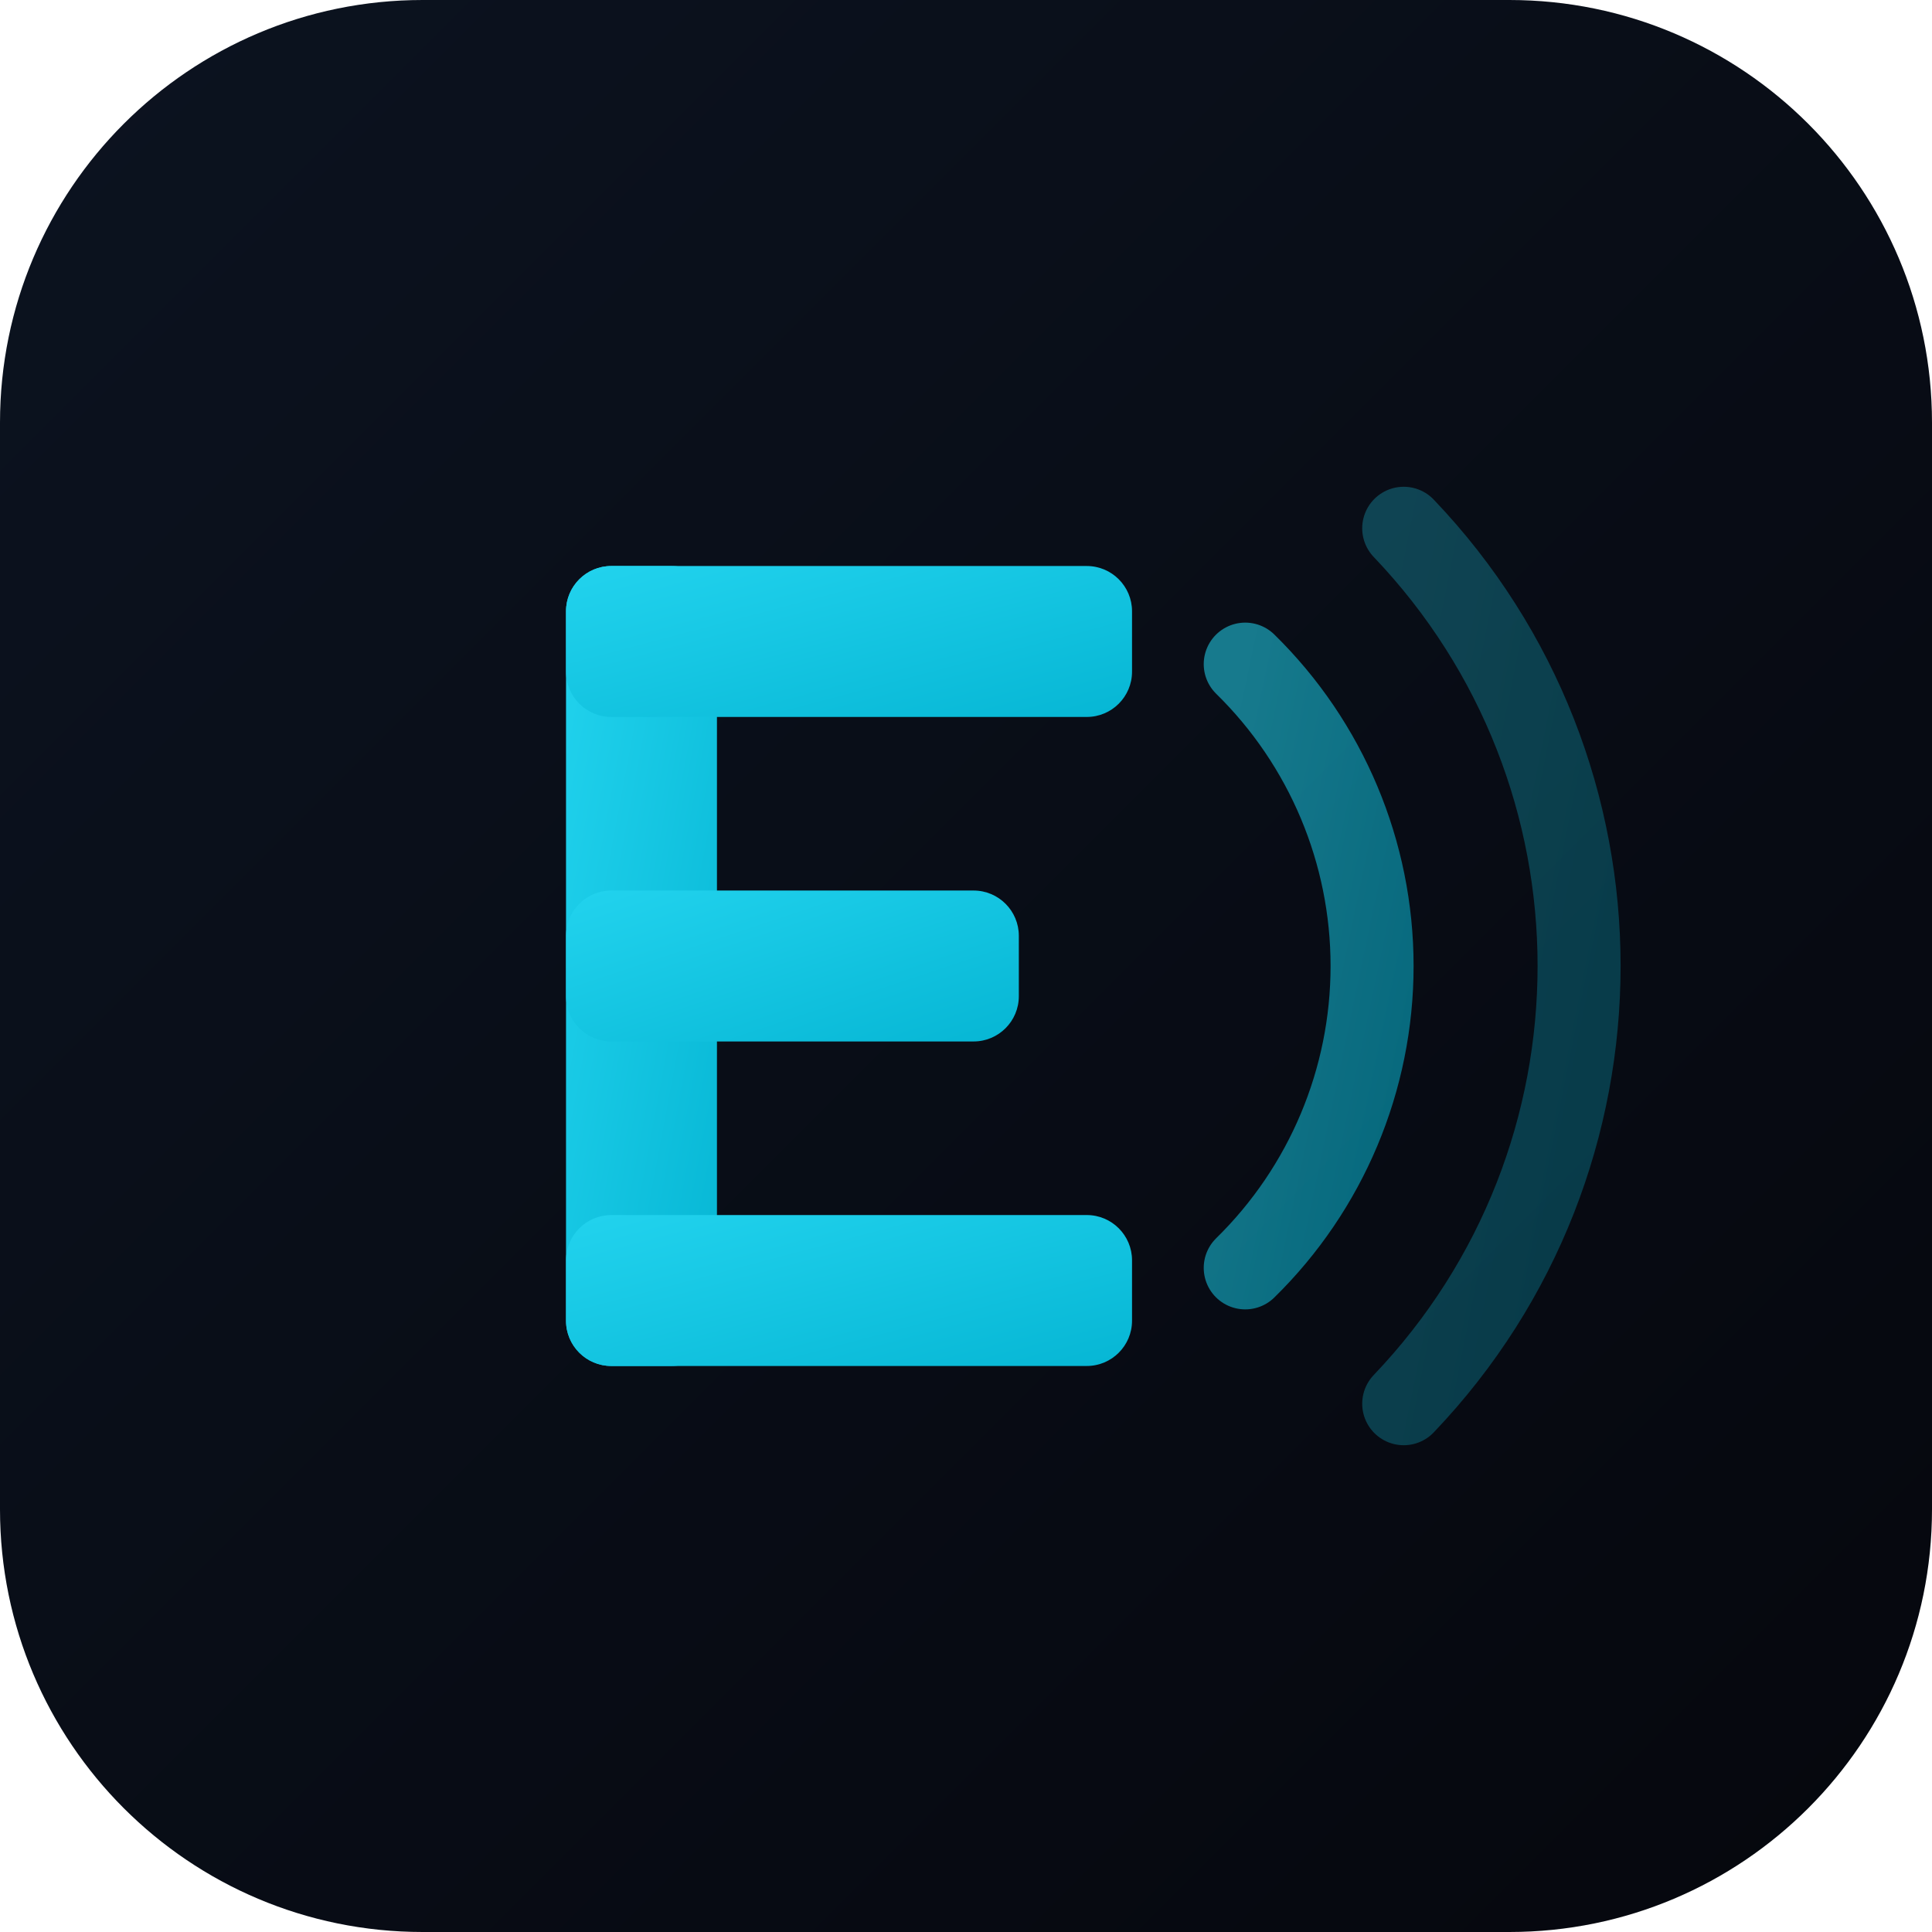
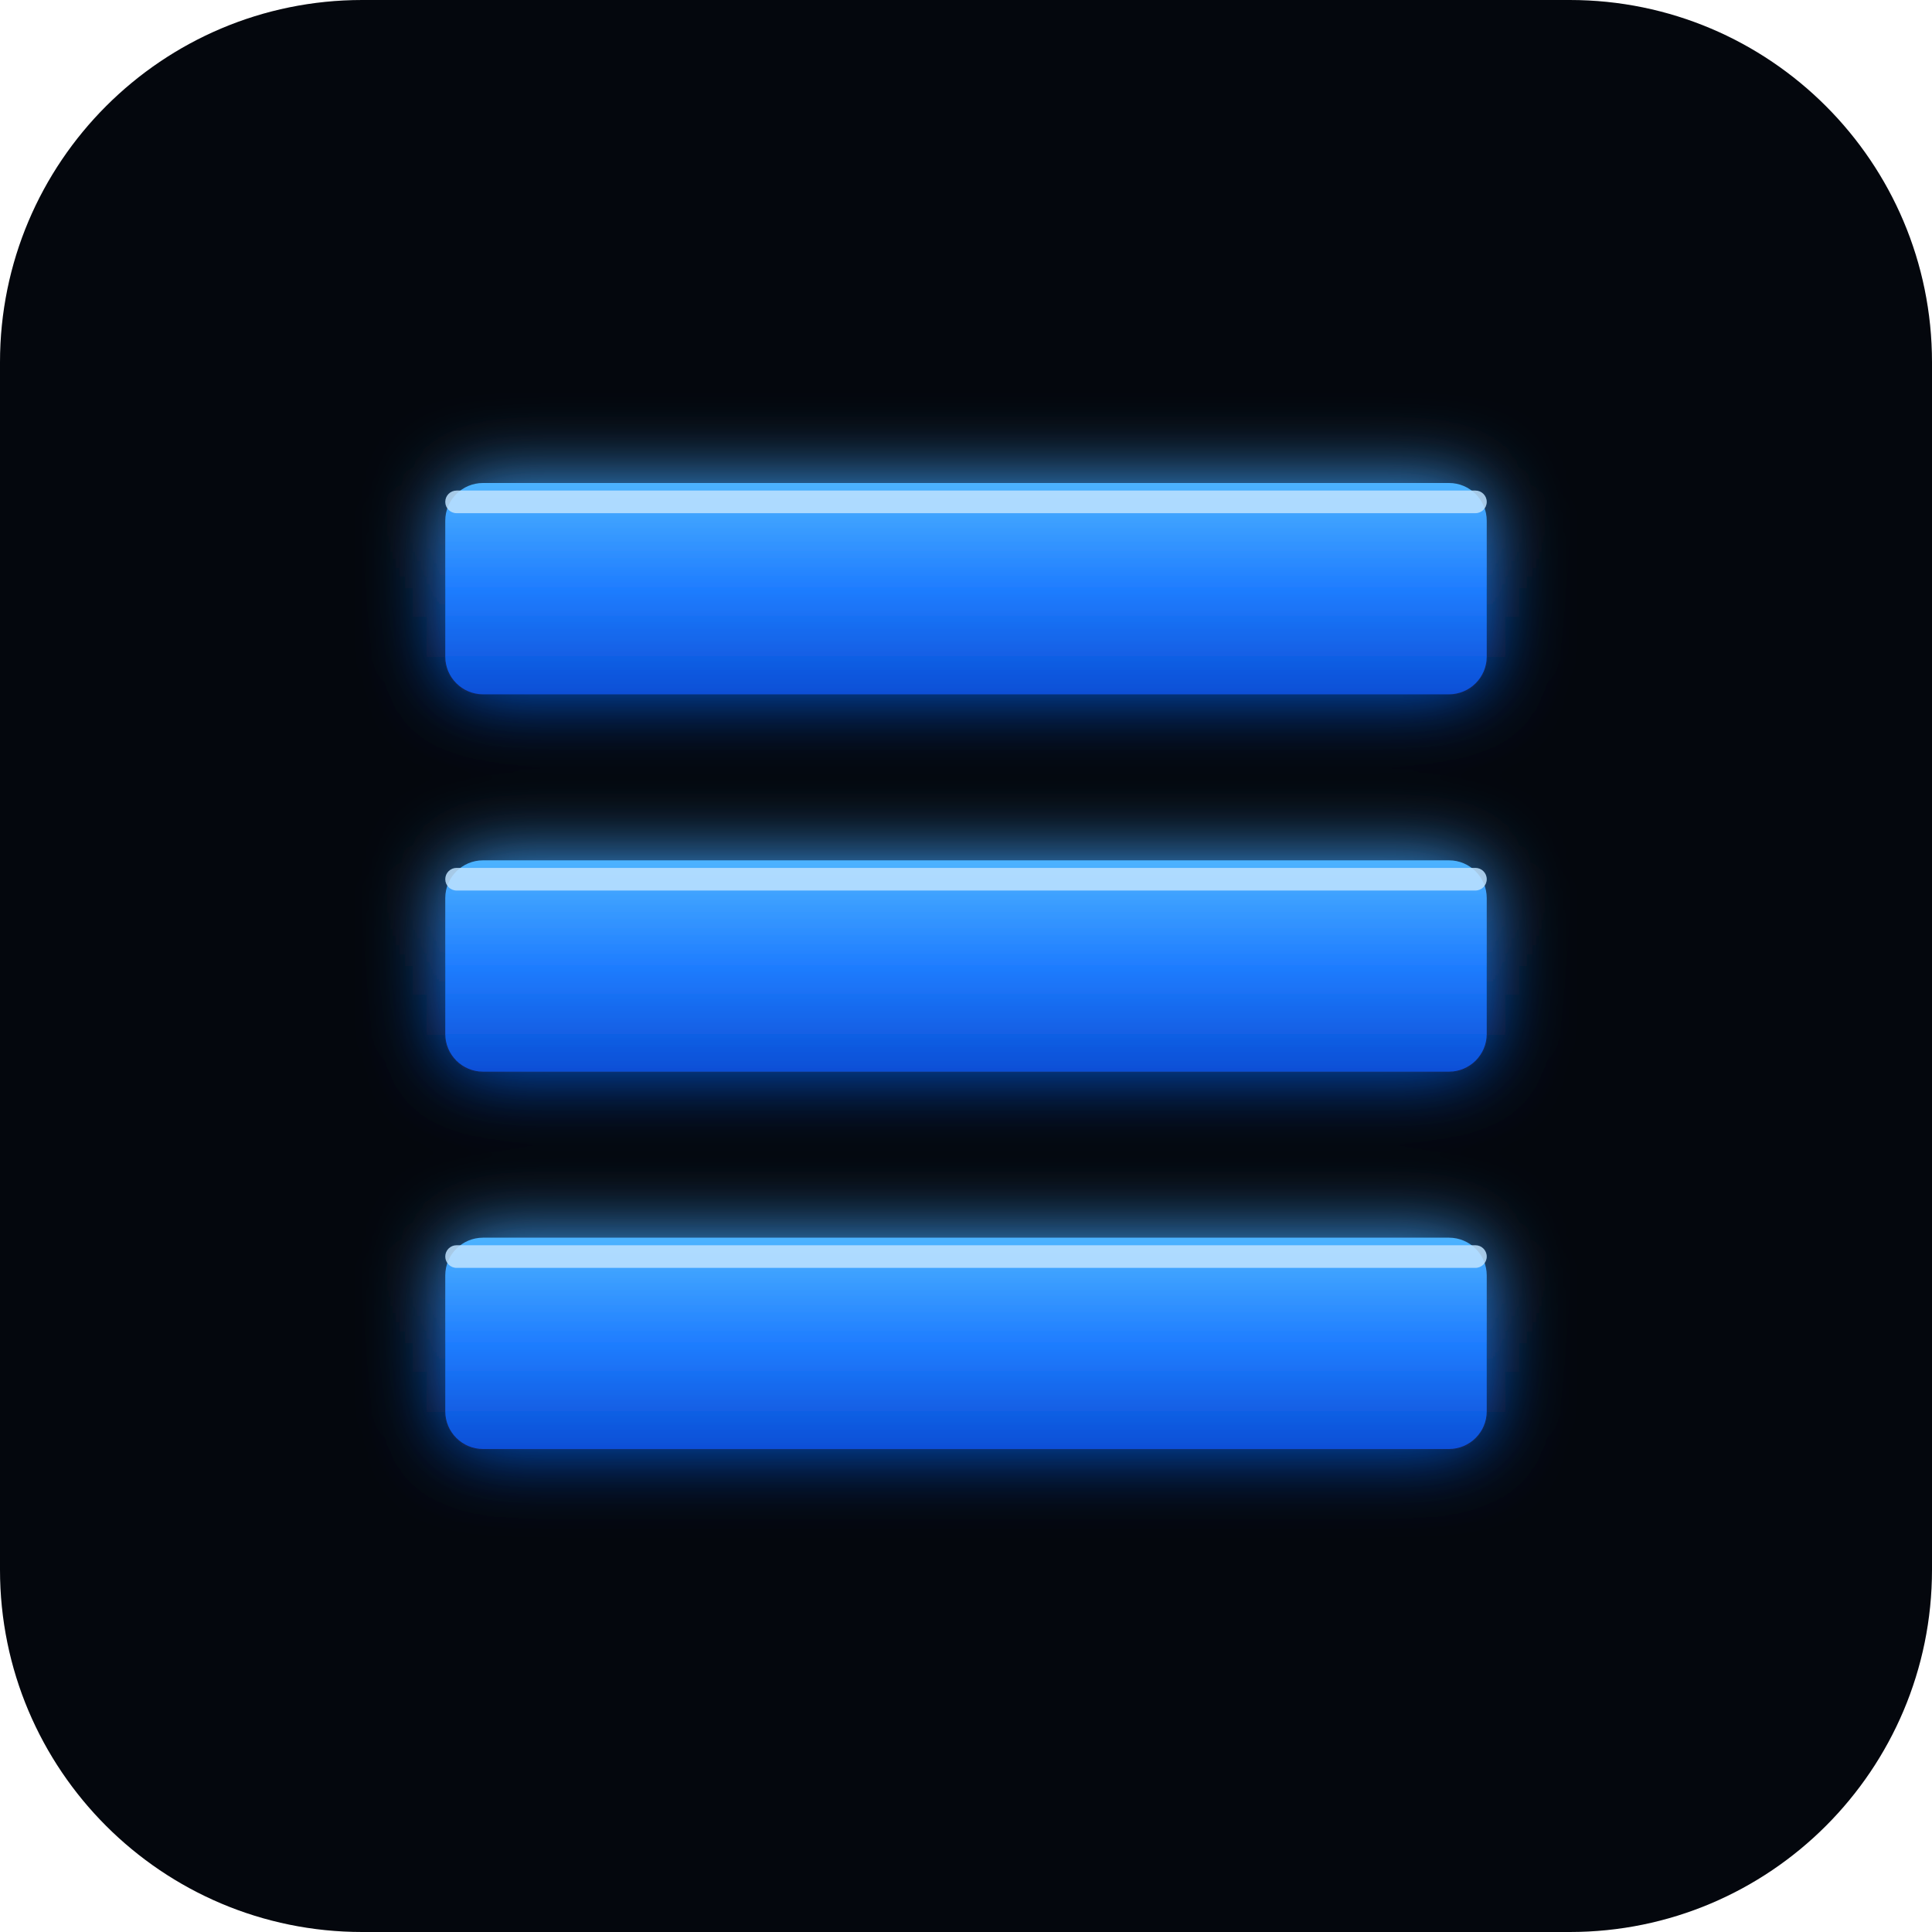
<svg xmlns="http://www.w3.org/2000/svg" width="512" height="512" viewBox="0 0 512 512">
  <defs>
-     <linearGradient id="bg" x1="0" y1="0" x2="1" y2="1">
-       <stop offset="0" stop-color="#0c1320" />
-       <stop offset="1" stop-color="#05070d" />
+     <linearGradient id="bar" x1="0" y1="0" x2="0" y2="1">
+       <stop offset="0" stop-color="#4db3ff" />
+       <stop offset="0.5" stop-color="#1f7dff" />
+       <stop offset="1" stop-color="#0a4fd6" />
    </linearGradient>
-     <linearGradient id="accent" x1="0" y1="0" x2="1" y2="1">
-       <stop offset="0" stop-color="#22d3ee" />
-       <stop offset="1" stop-color="#06b6d4" />
-     </linearGradient>
+     <filter id="glow" x="-40%" y="-40%" width="180%" height="180%">
+       <feGaussianBlur stdDeviation="10" result="b" />
+       <feMerge>
+         <feMergeNode in="b" />
+         <feMergeNode in="SourceGraphic" />
+       </feMerge>
+     </filter>
  </defs>
-   <rect width="512" height="512" rx="112" fill="url(#bg)" />
-   <g fill="none" stroke="url(#accent)" stroke-linecap="round">
-     <path d="M330 176a112 112 0 0 1 0 160" stroke-width="22" opacity="0.55" />
-     <path d="M372 140a168 168 0 0 1 0 232" stroke-width="22" opacity="0.28" />
+   <rect width="512" height="512" rx="96" fill="#04070d" />
+   <g filter="url(#glow)">
+     <rect x="118" y="128" width="276" height="56" rx="10" fill="url(#bar)" />
+     <rect x="118" y="228" width="276" height="56" rx="10" fill="url(#bar)" />
+     <rect x="118" y="328" width="276" height="56" rx="10" fill="url(#bar)" />
  </g>
-   <g fill="url(#accent)">
-     <rect x="150" y="150" width="40" height="212" rx="12" />
-     <rect x="150" y="150" width="150" height="40" rx="12" />
-     <rect x="150" y="236" width="120" height="40" rx="12" />
-     <rect x="150" y="322" width="150" height="40" rx="12" />
-   </g>
+   <rect x="118" y="130" width="276" height="6" rx="3" fill="#bfe3ff" opacity="0.85" />
+   <rect x="118" y="230" width="276" height="6" rx="3" fill="#bfe3ff" opacity="0.85" />
+   <rect x="118" y="330" width="276" height="6" rx="3" fill="#bfe3ff" opacity="0.85" />
</svg>
